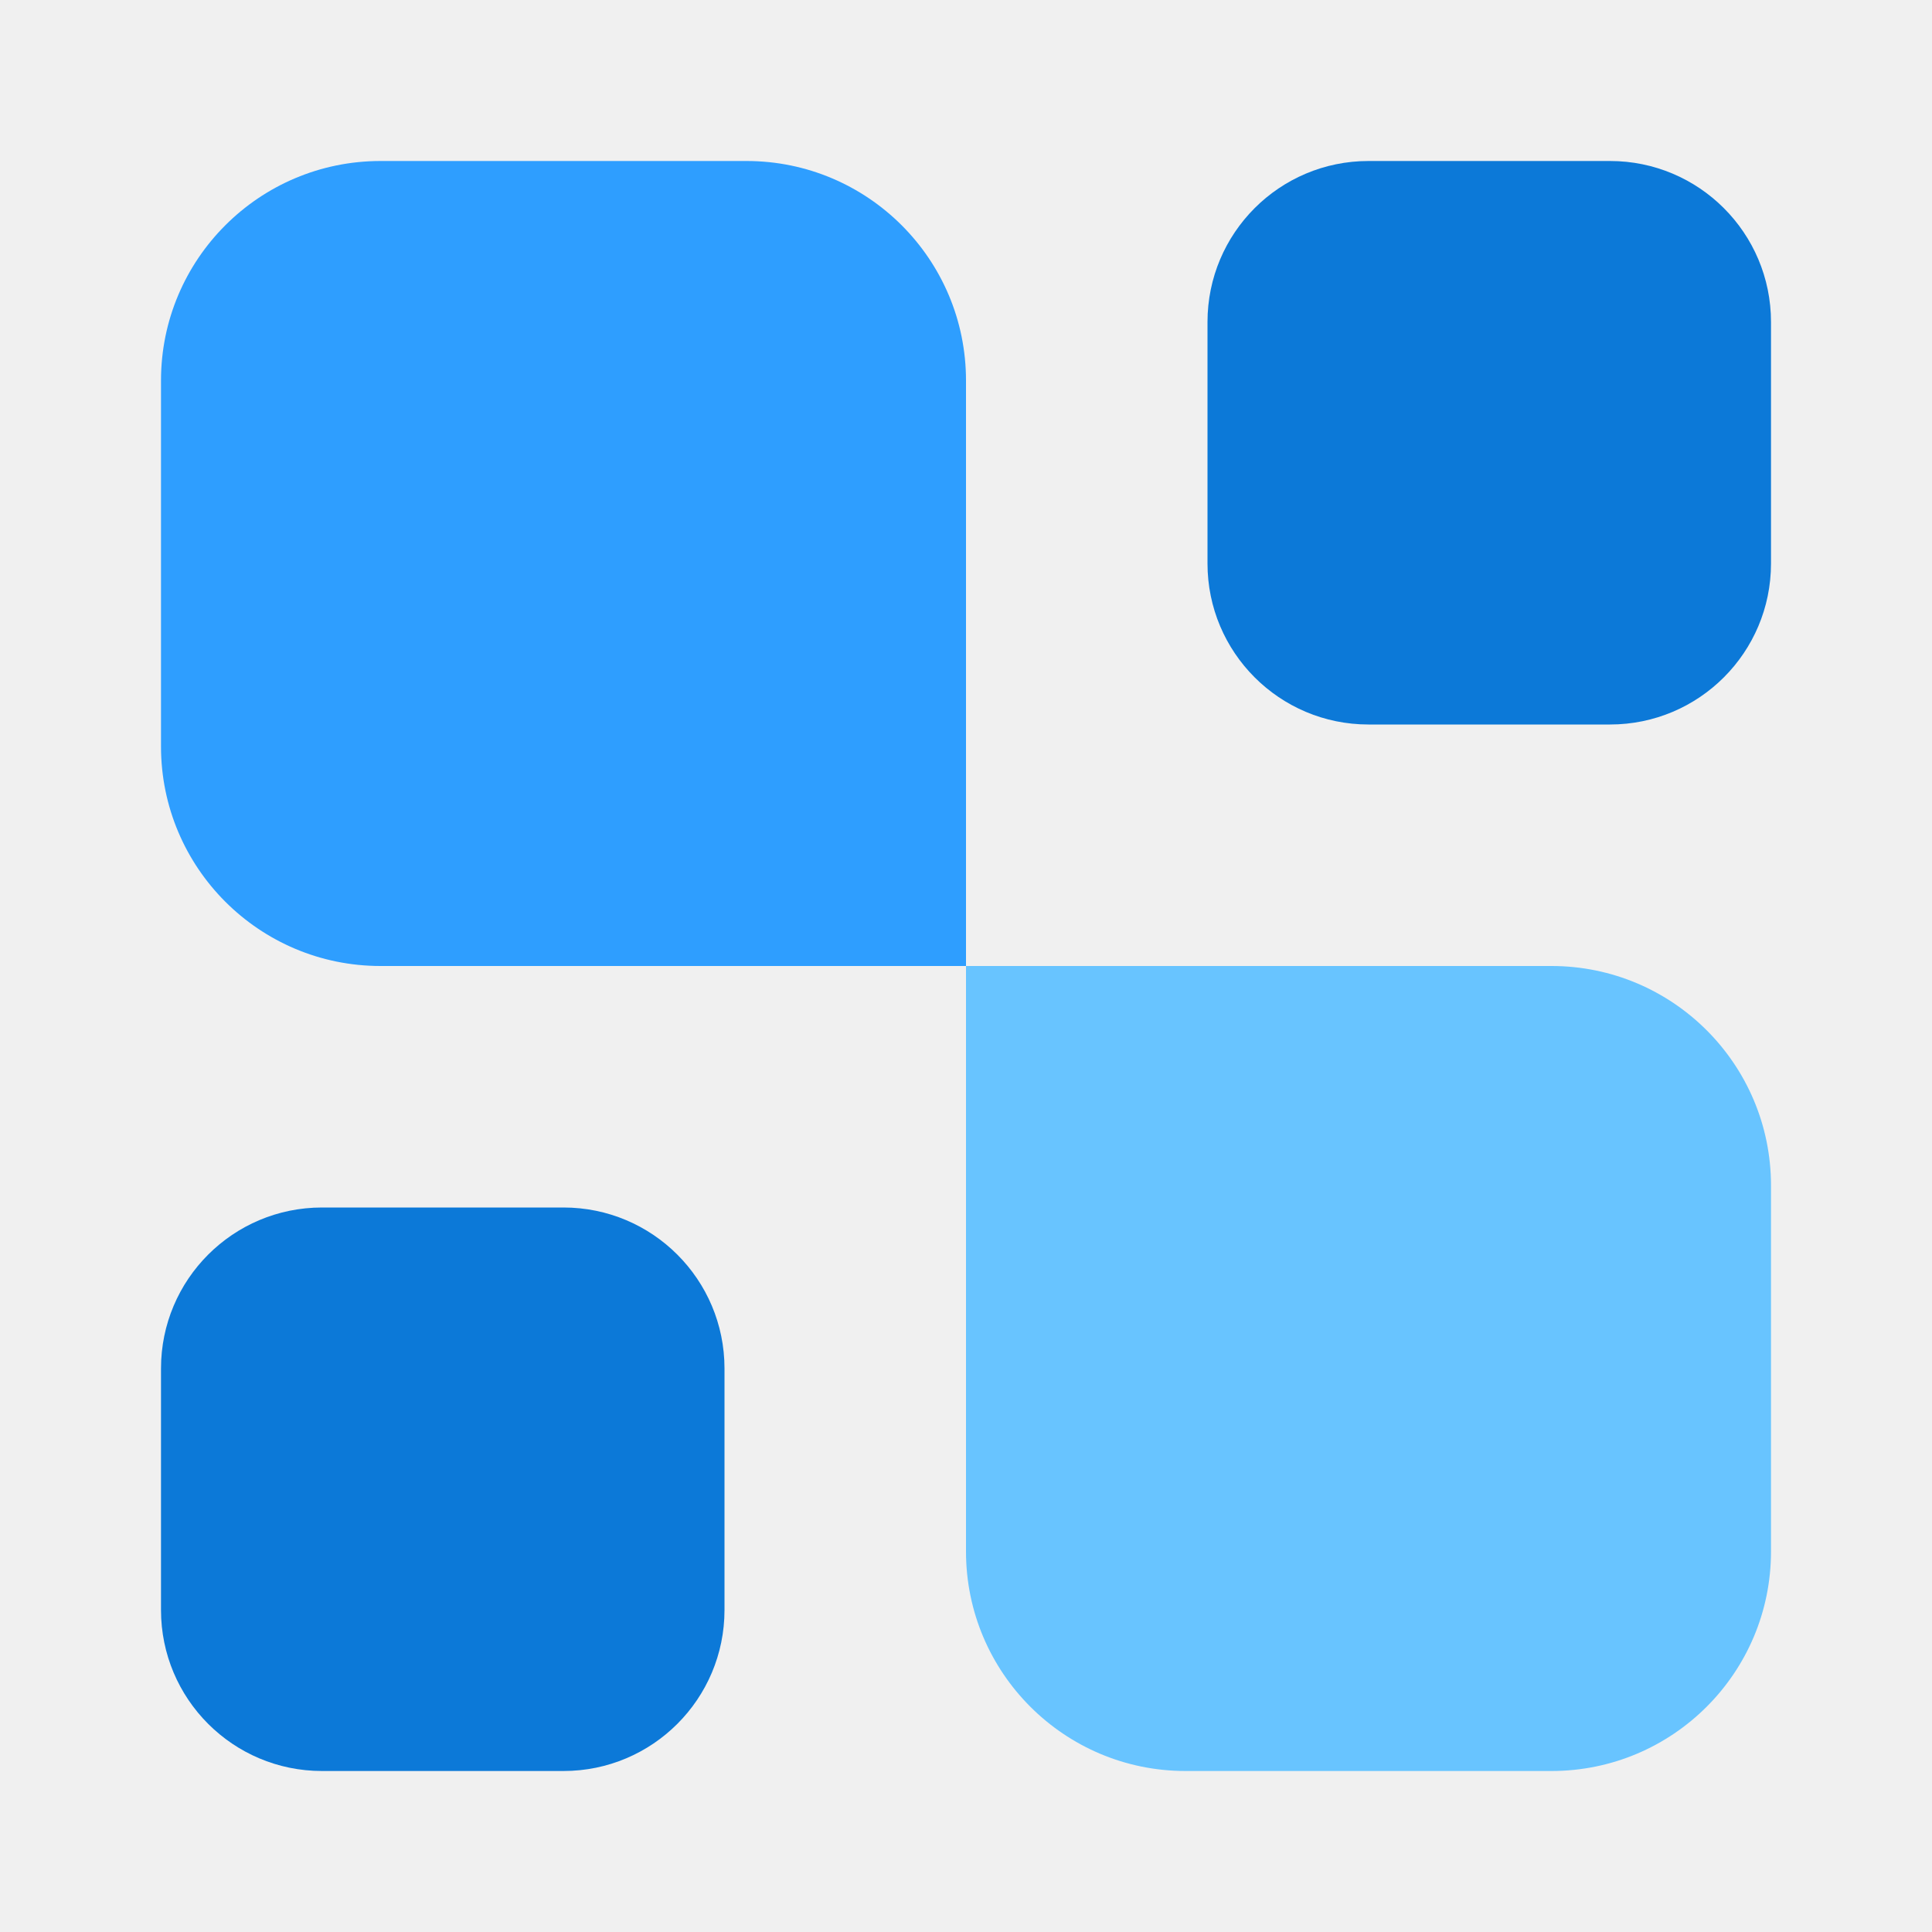
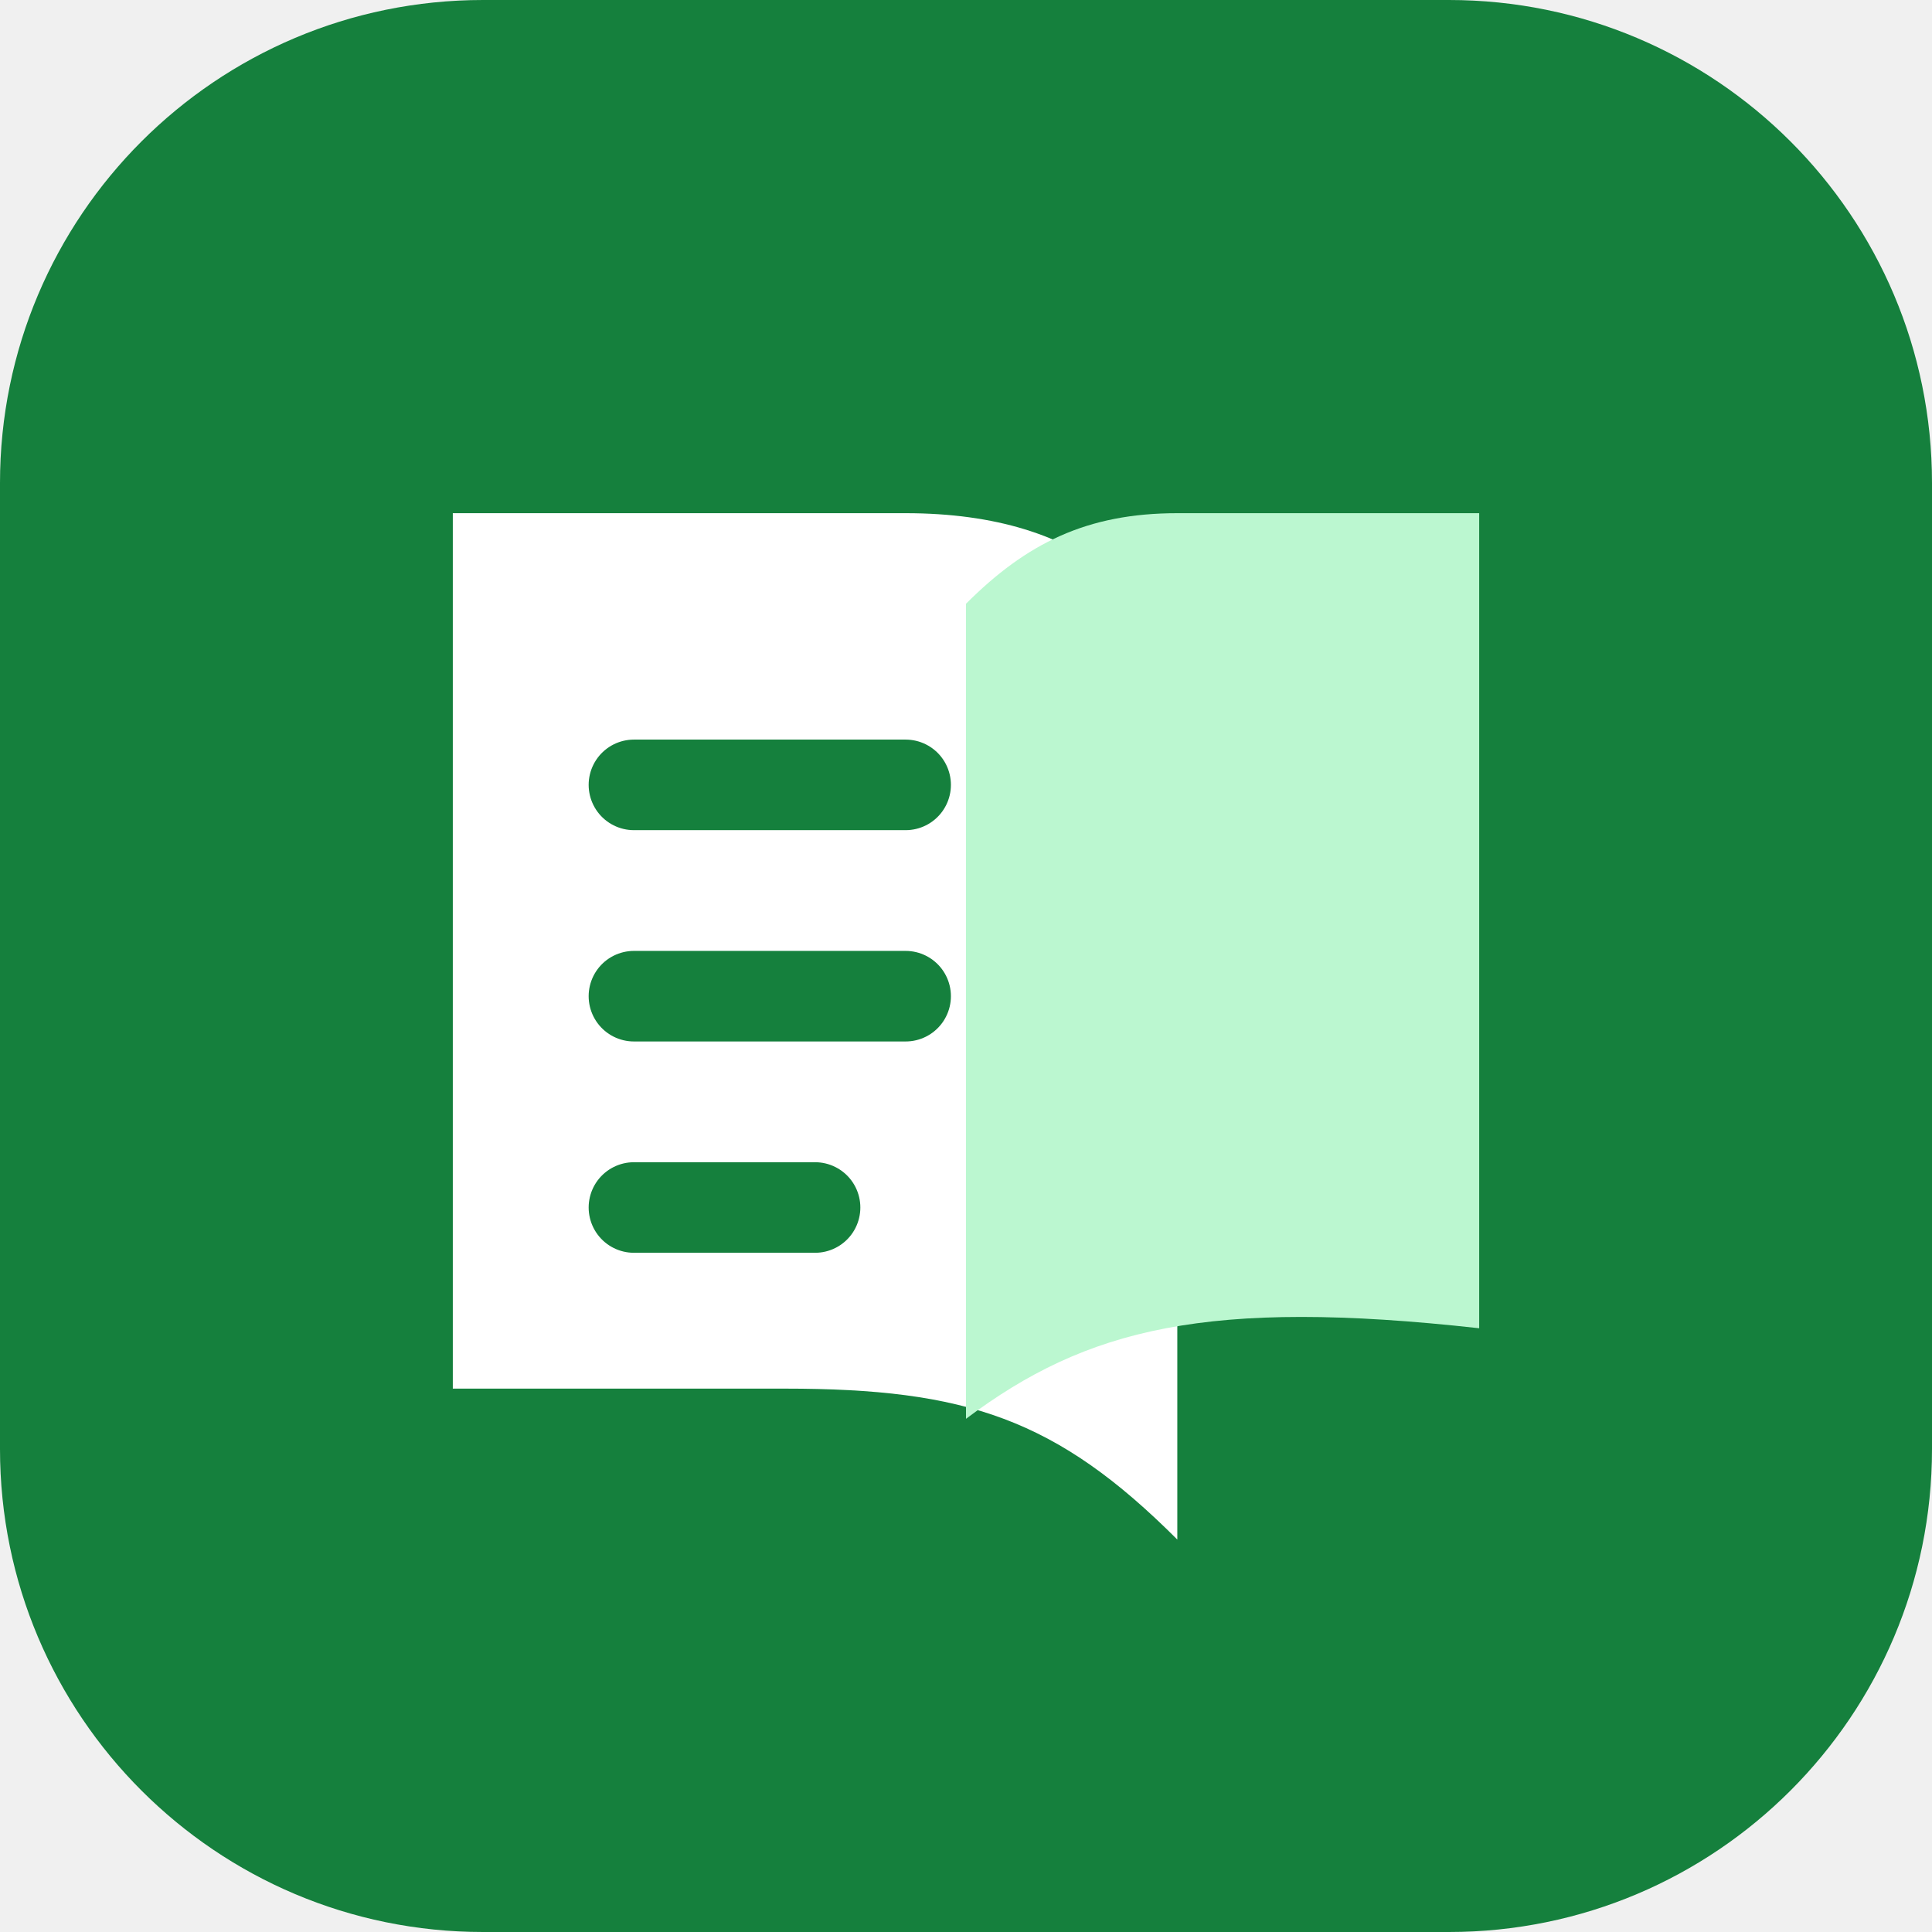
- <svg xmlns="http://www.w3.org/2000/svg" width="24" height="24" viewBox="0 0 24 24" fill="none">
-   <path d="M22 19.273C22 20.779 20.779 22 19.273 22H14.727C13.221 22 12 20.779 12 19.273V12H19.273C20.779 12 22 13.221 22 14.727V19.273Z" fill="#68C4FF" />
-   <path d="M20 2C21.105 2 22 2.895 22 4V7C22 8.105 21.105 9 20 9H17C15.895 9 15 8.105 15 7V4C15 2.895 15.895 2 17 2H20Z" fill="#0C79D8" />
-   <path d="M7 15C8.105 15 9 15.895 9 17V20C9 21.105 8.105 22 7 22H4C2.895 22 2 21.105 2 20V17C2 15.895 2.895 15 4 15H7Z" fill="#0C79D8" />
-   <path d="M12 12H4.727C3.221 12 2 10.779 2 9.273V4.727C2 3.221 3.221 2 4.727 2H9.273C10.779 2 12 3.221 12 4.727V12Z" fill="#2E9EFF" />
+ <svg xmlns="http://www.w3.org/2000/svg" viewBox="0 0 64 64">
+   <rect width="64" height="64" rx="16" fill="#15803d" />
+   <path d="M15 17h15c6 0 9 3 9 7v27c-4-4-7-5-13-5H15z" fill="white" />
+   <path d="M49 17H39c-3 0-5 1-7 3v27c4-3 8-4 17-3z" fill="#bbf7d0" />
+   <path d="M21 26h9m-9 7h9m-9 7h6" stroke="#15803d" stroke-width="3" stroke-linecap="round" />
</svg>
